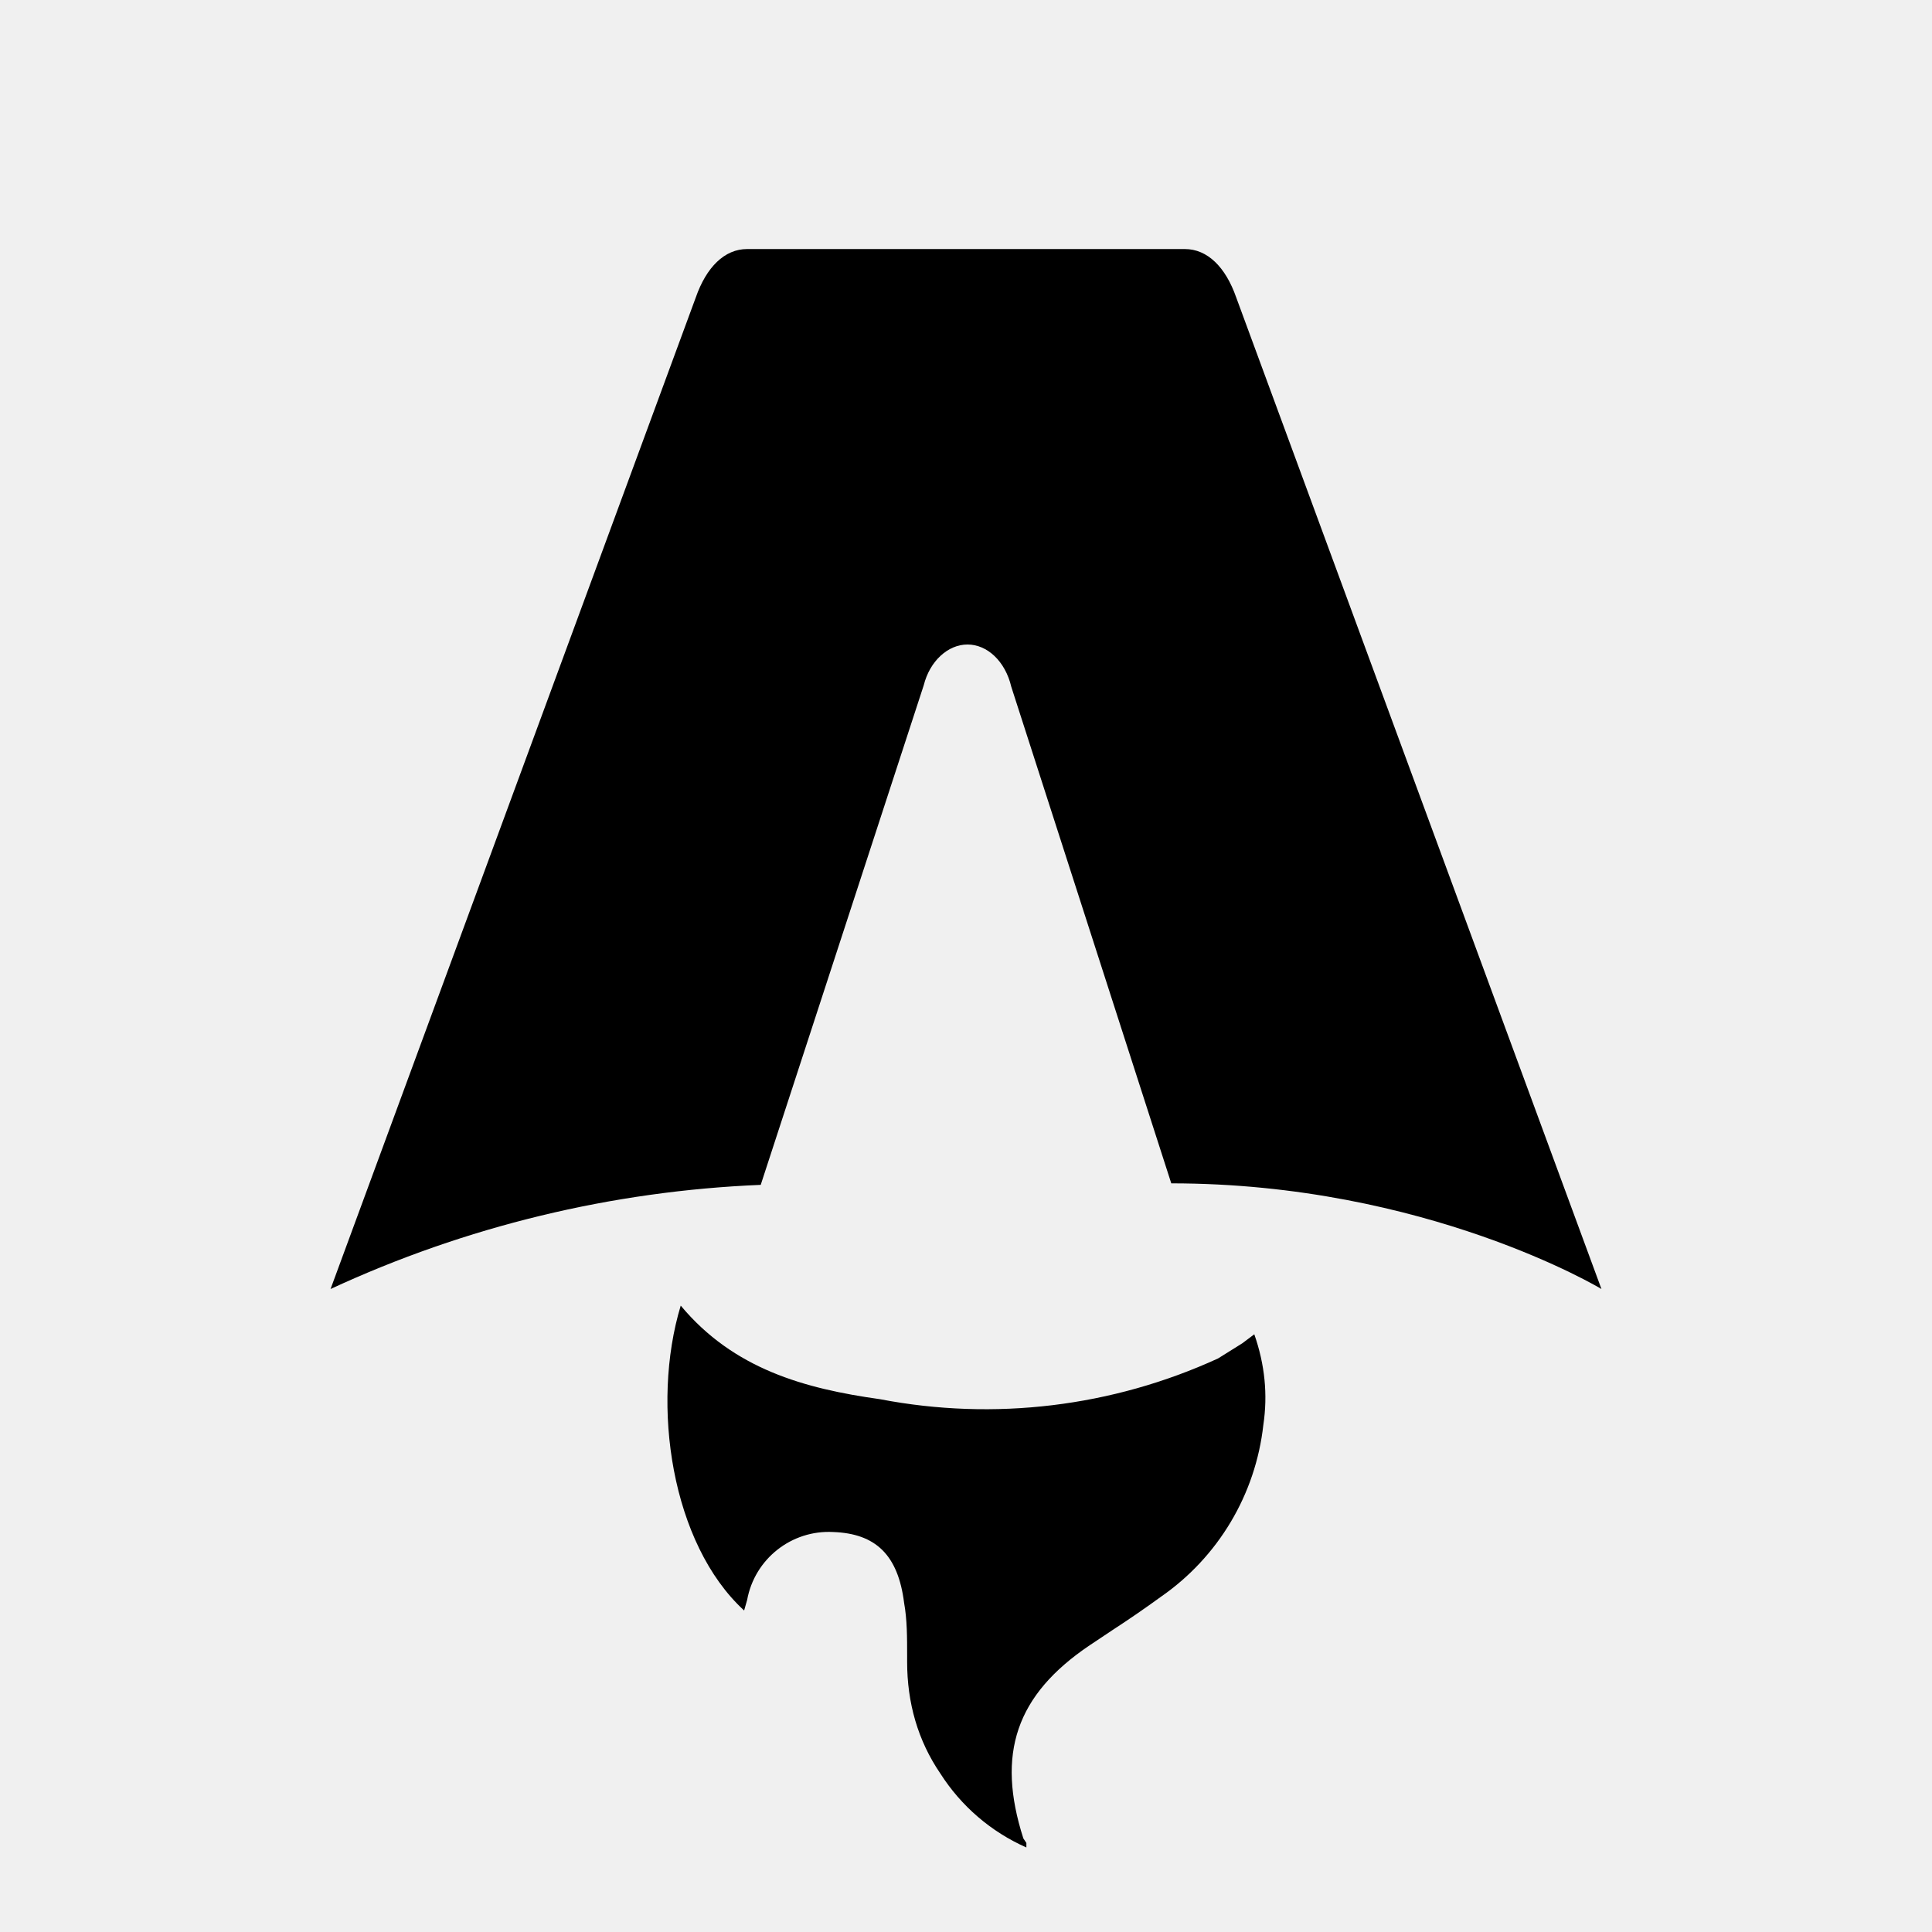
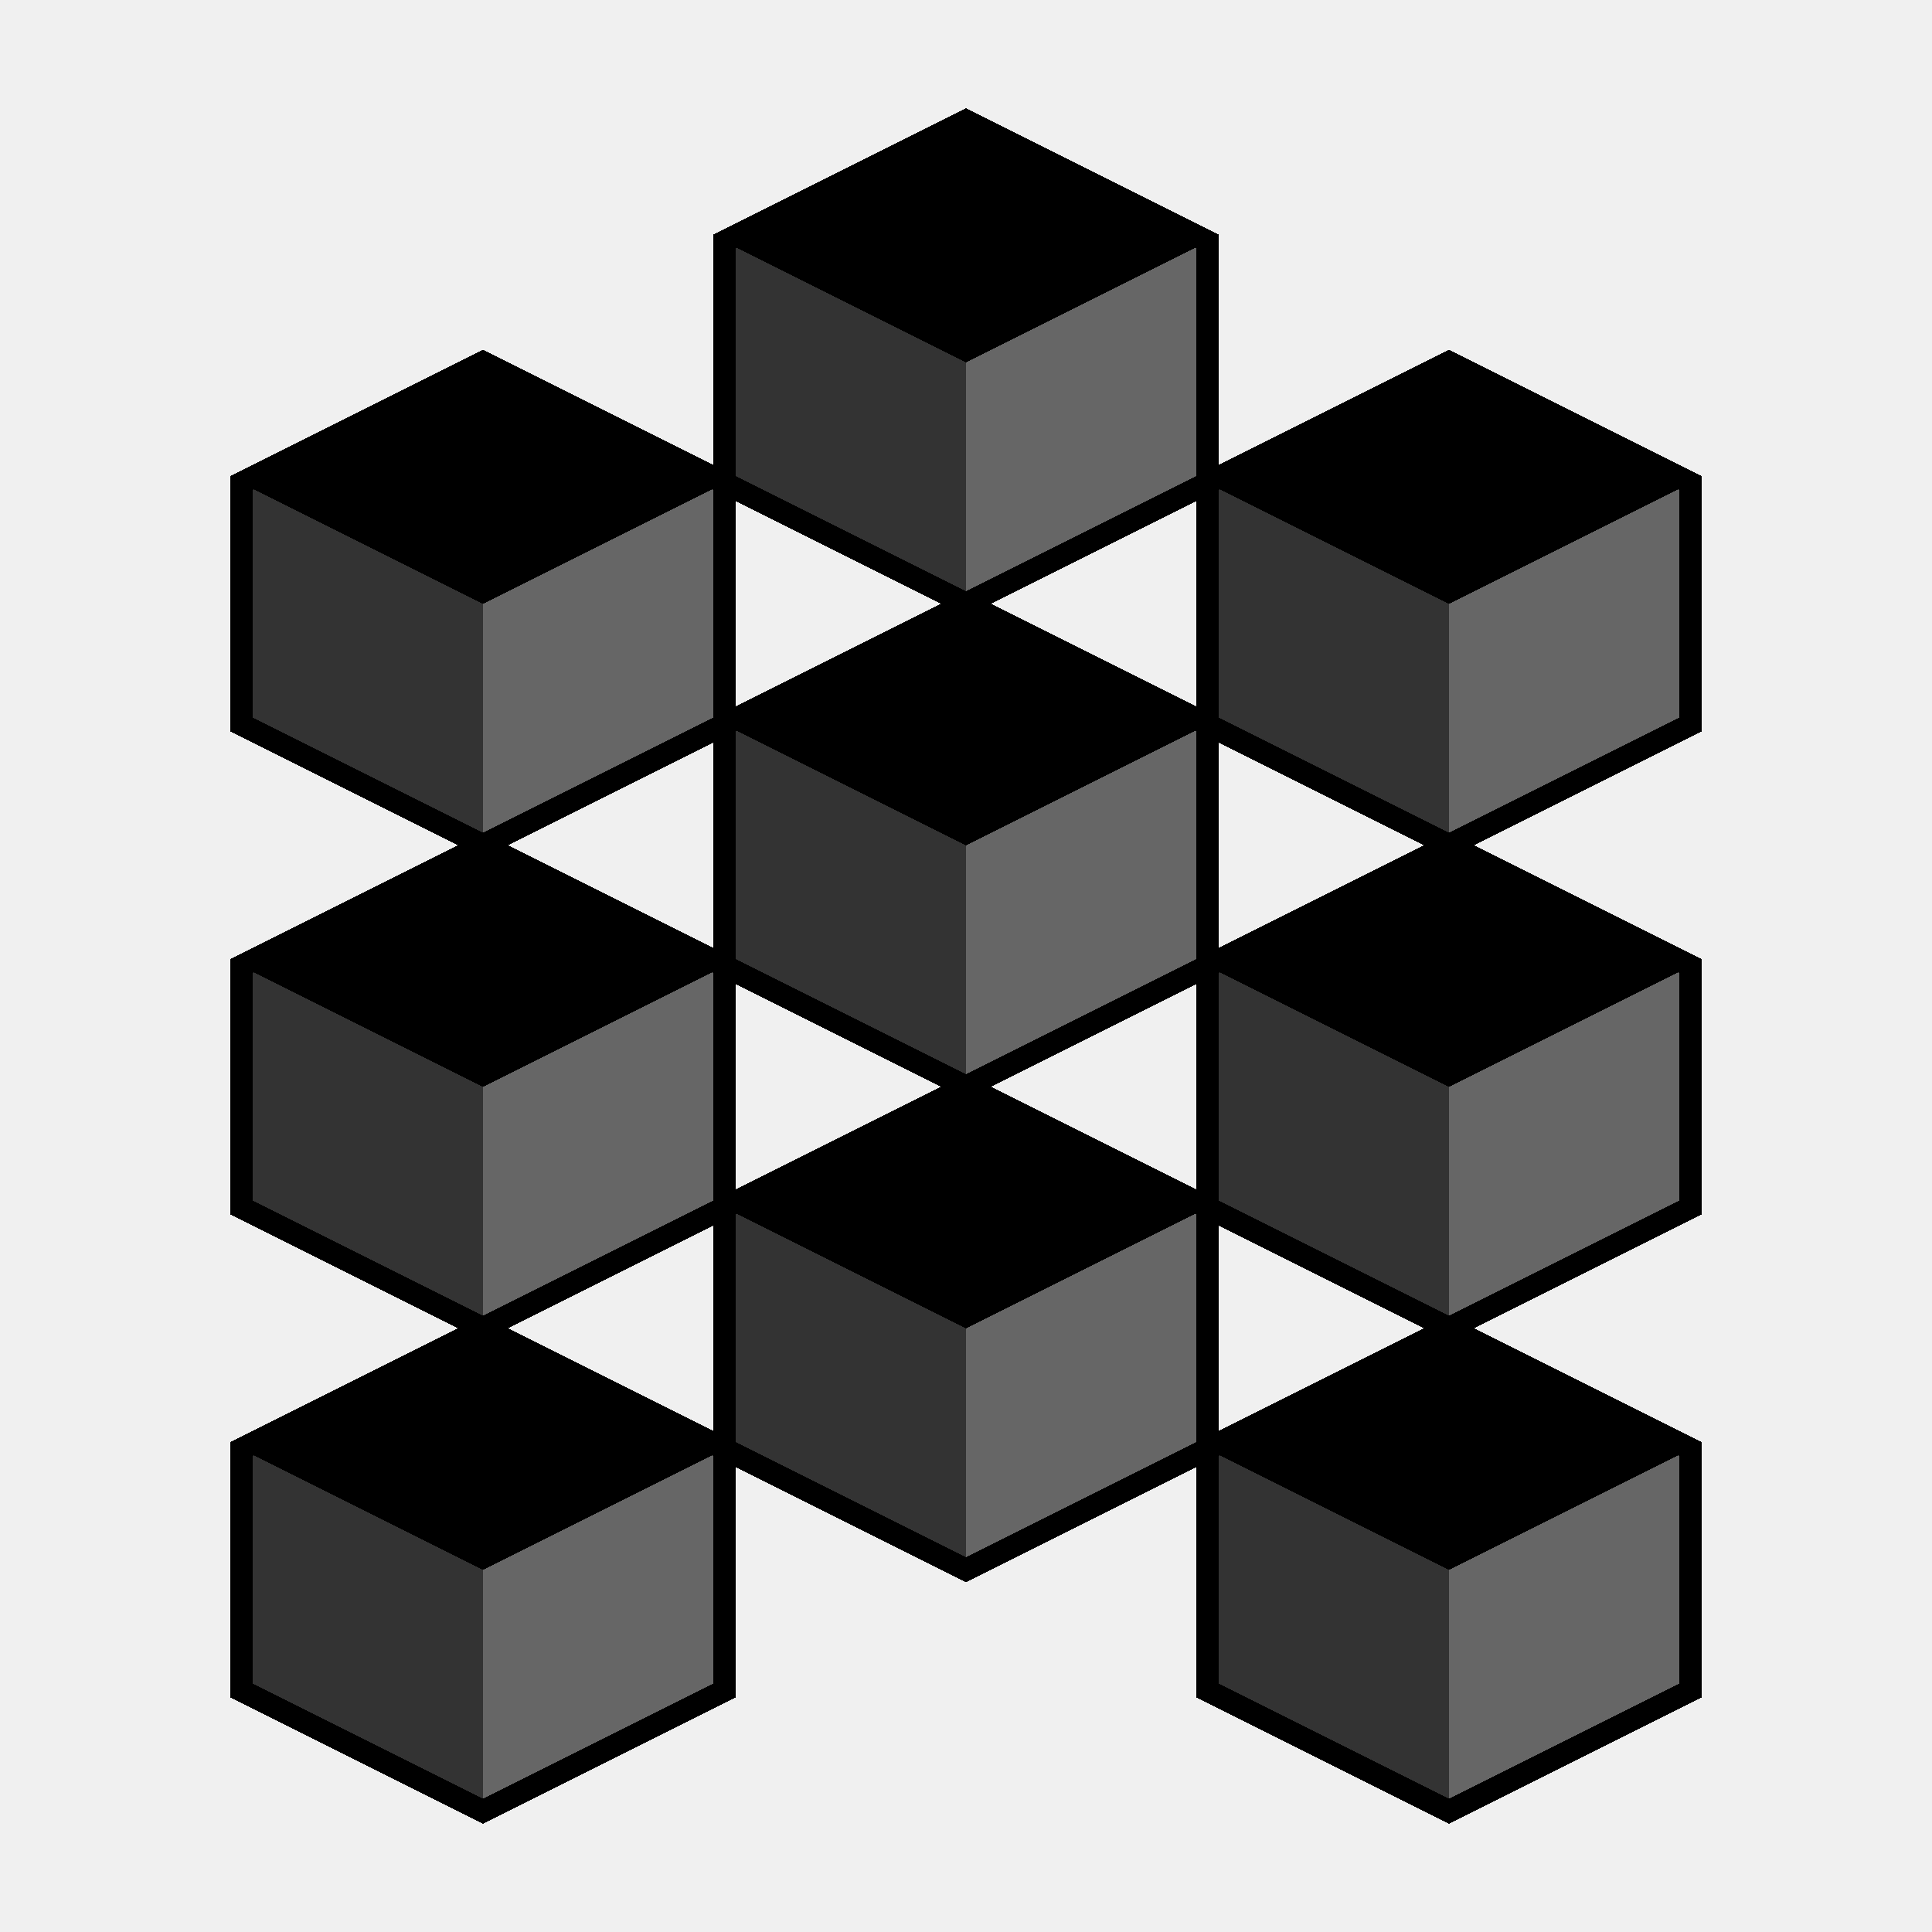
- <svg xmlns="http://www.w3.org/2000/svg" fill="none" viewBox="0 0 128 128">
-   <path d="M50.4 78.5a75.1 75.1 0 0 0-28.5 6.9l24.2-65.7c.7-2 1.9-3.2 3.4-3.2h29c1.5 0 2.7 1.2 3.4 3.2l24.2 65.7s-11.6-7-28.5-7L67 45.5c-.4-1.7-1.6-2.8-2.9-2.8-1.3 0-2.5 1.1-2.9 2.7L50.4 78.5Zm-1.1 28.2Zm-4.2-20.2c-2 6.6-.6 15.8 4.2 20.2a17.5 17.5 0 0 1 .2-.7 5.5 5.5 0 0 1 5.7-4.5c2.8.1 4.3 1.5 4.7 4.7.2 1.1.2 2.3.2 3.5v.4c0 2.7.7 5.2 2.2 7.4a13 13 0 0 0 5.7 4.9v-.3l-.2-.3c-1.8-5.6-.5-9.5 4.4-12.8l1.5-1a73 73 0 0 0 3.2-2.2 16 16 0 0 0 6.8-11.4c.3-2 .1-4-.6-6l-.8.6-1.6 1a37 37 0 0 1-22.4 2.7c-5-.7-9.7-2-13.2-6.2Z" />
+ <svg xmlns="http://www.w3.org/2000/svg" viewBox="0 0 128 128" shape-rendering="crispEdges">
+   <defs>
+     <g id="voxel">
+       <polygon points="0,-8 16,0 0,8 -16,0" fill="#000" />
+       <polygon points="-16,0 0,8 0,24 -16,16" fill="#333" />
+       <polygon points="16,0 0,8 0,24 16,16" fill="#666" />
+       <polygon points="0,-8 16,0 16,16 0,24 -16,16 -16,0" fill="none" stroke="#000" stroke-width="1.5" />
+     </g>
+   </defs>
+   <use href="#voxel" x="32" y="32" />
+   <use href="#voxel" x="64" y="16" />
+   <use href="#voxel" x="96" y="32" />
+   <use href="#voxel" x="32" y="64" />
+   <use href="#voxel" x="64" y="48" />
+   <use href="#voxel" x="96" y="64" />
+   <use href="#voxel" x="32" y="96" />
+   <use href="#voxel" x="64" y="80" />
+   <use href="#voxel" x="96" y="96" />
  <style>
-         path { fill: #000; }
-         @media (prefers-color-scheme: dark) {
-             path { fill: #FFF; }
-         }
-     </style>
+     polygon { transition: fill 0.3s ease; }
+     @media (prefers-color-scheme: dark) {
+       polygon[fill="#000"] { fill: #FFF; }
+       polygon[fill="#333"] { fill: #AAA; }
+       polygon[fill="#666"] { fill: #CCC; }
+       polygon[stroke="#000"] { stroke: #FFF; }
+     }
+   </style>
</svg>
